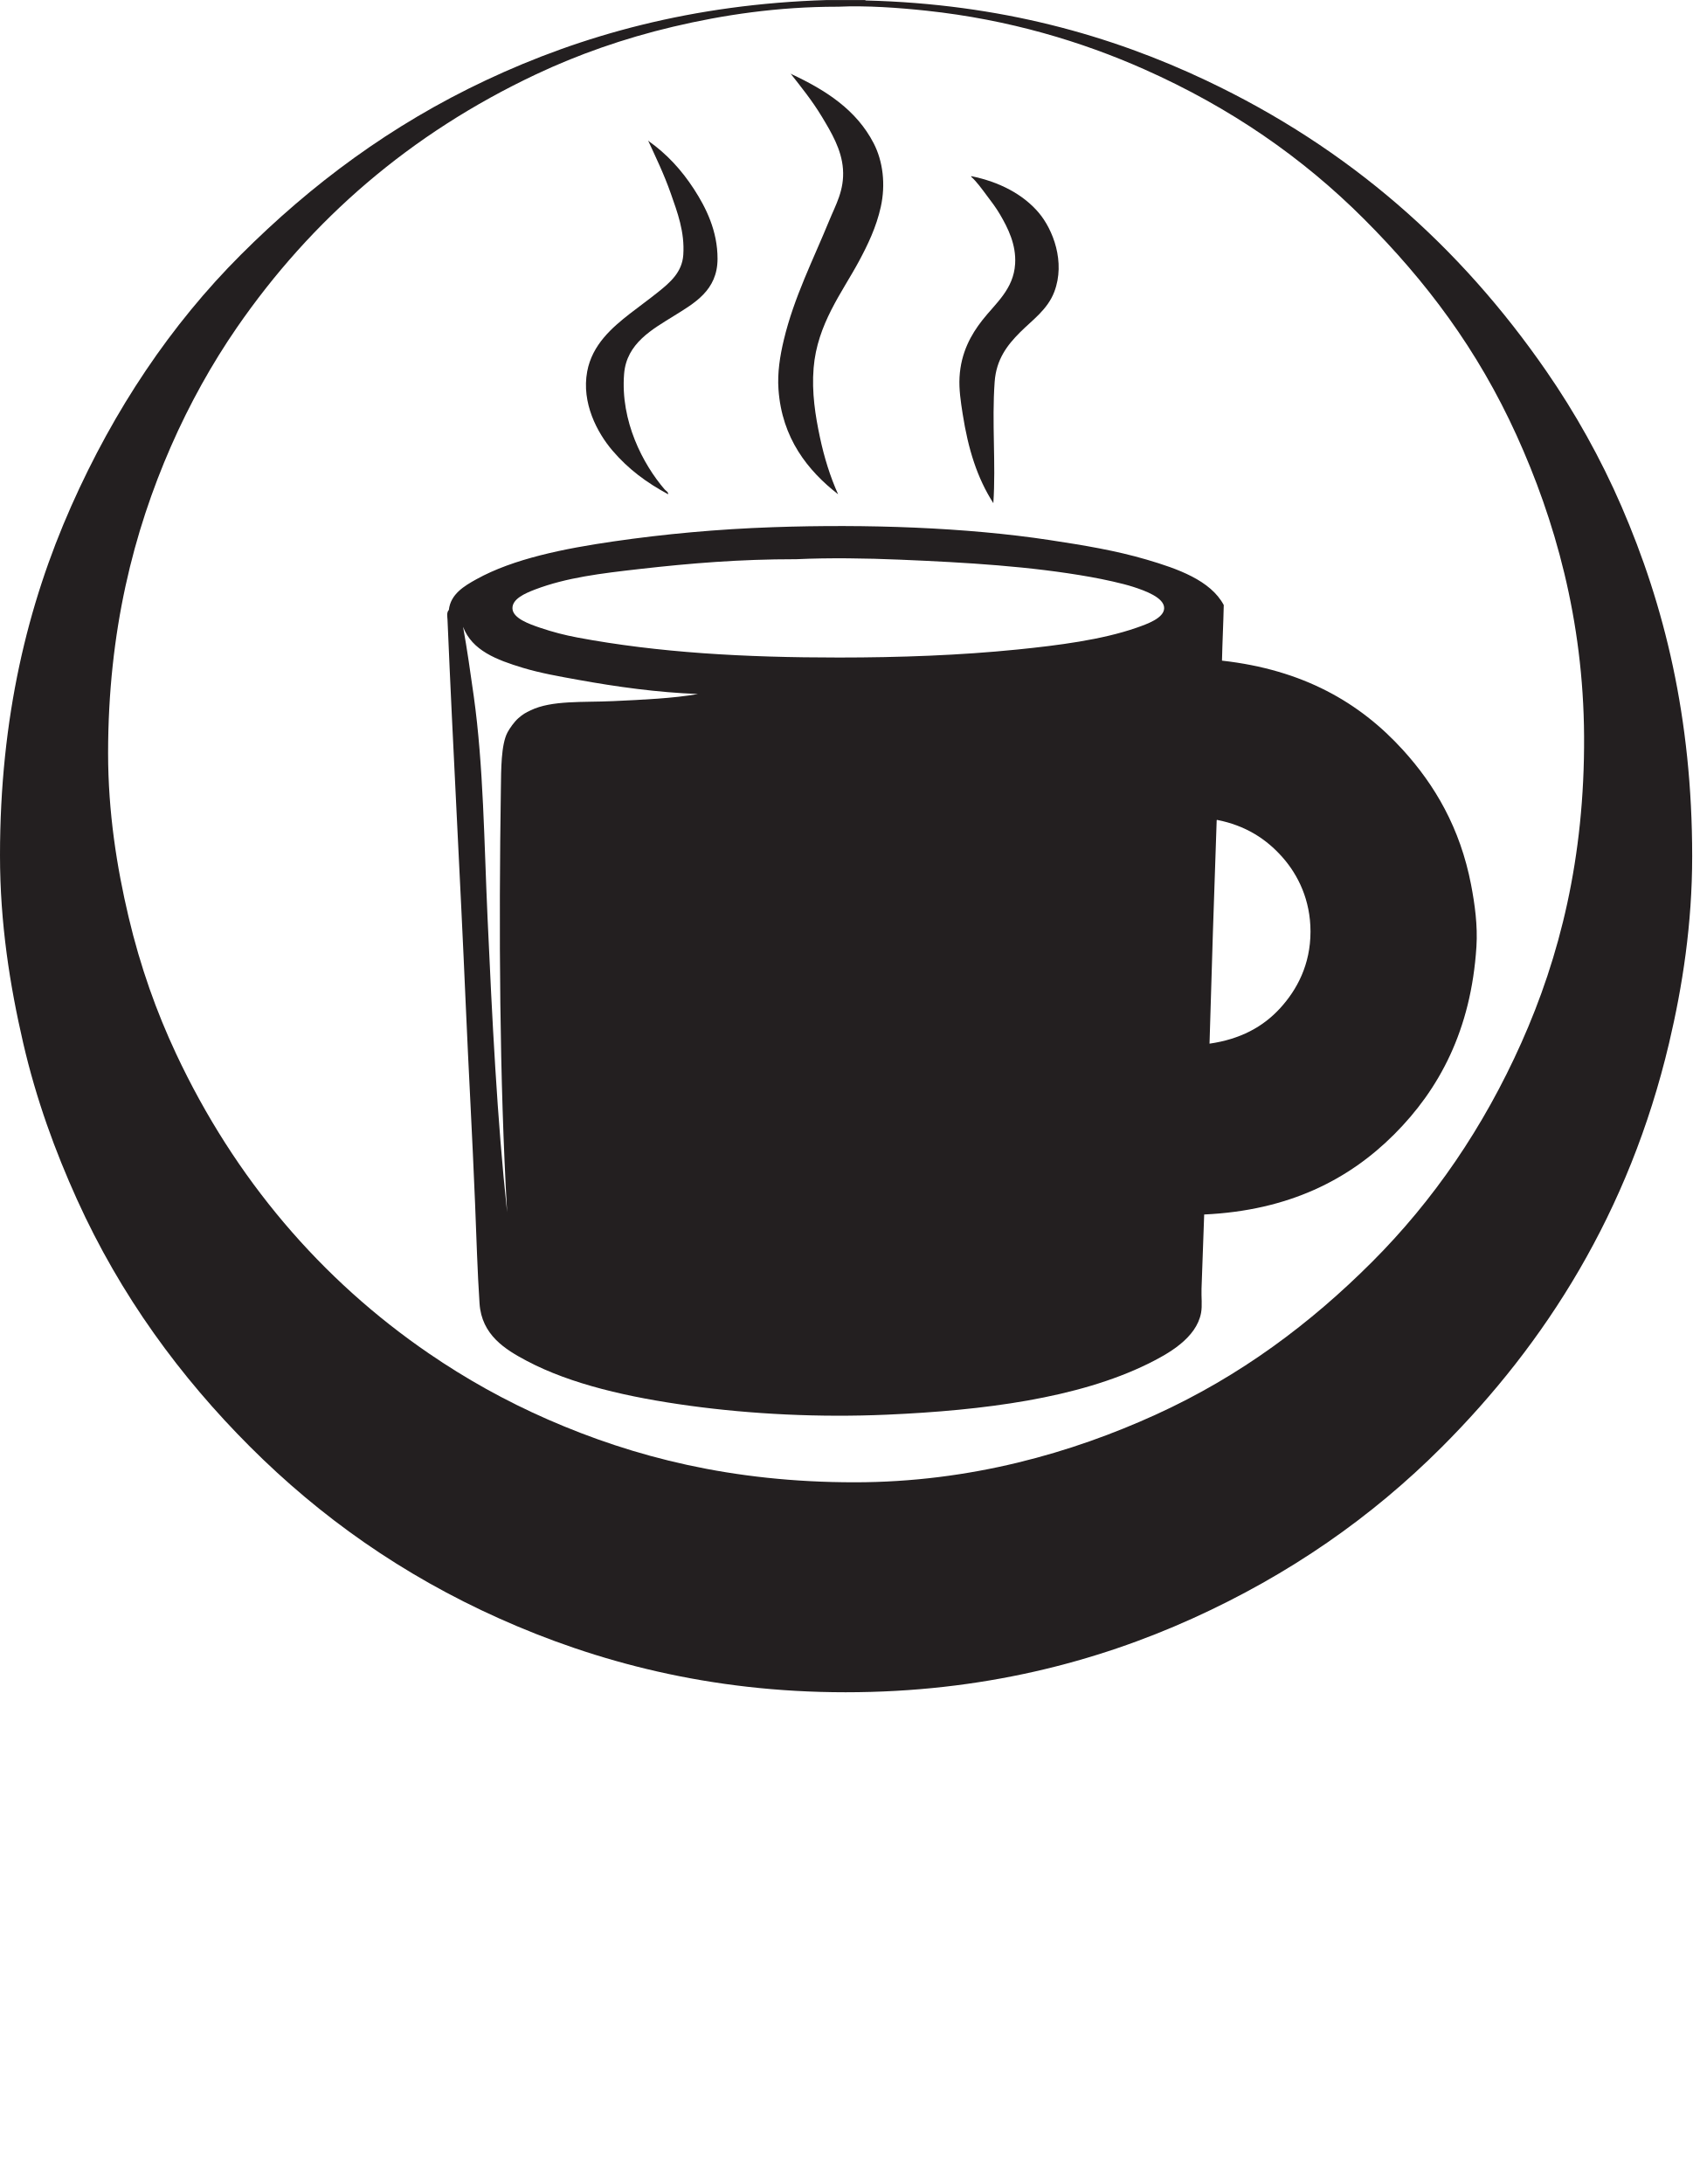
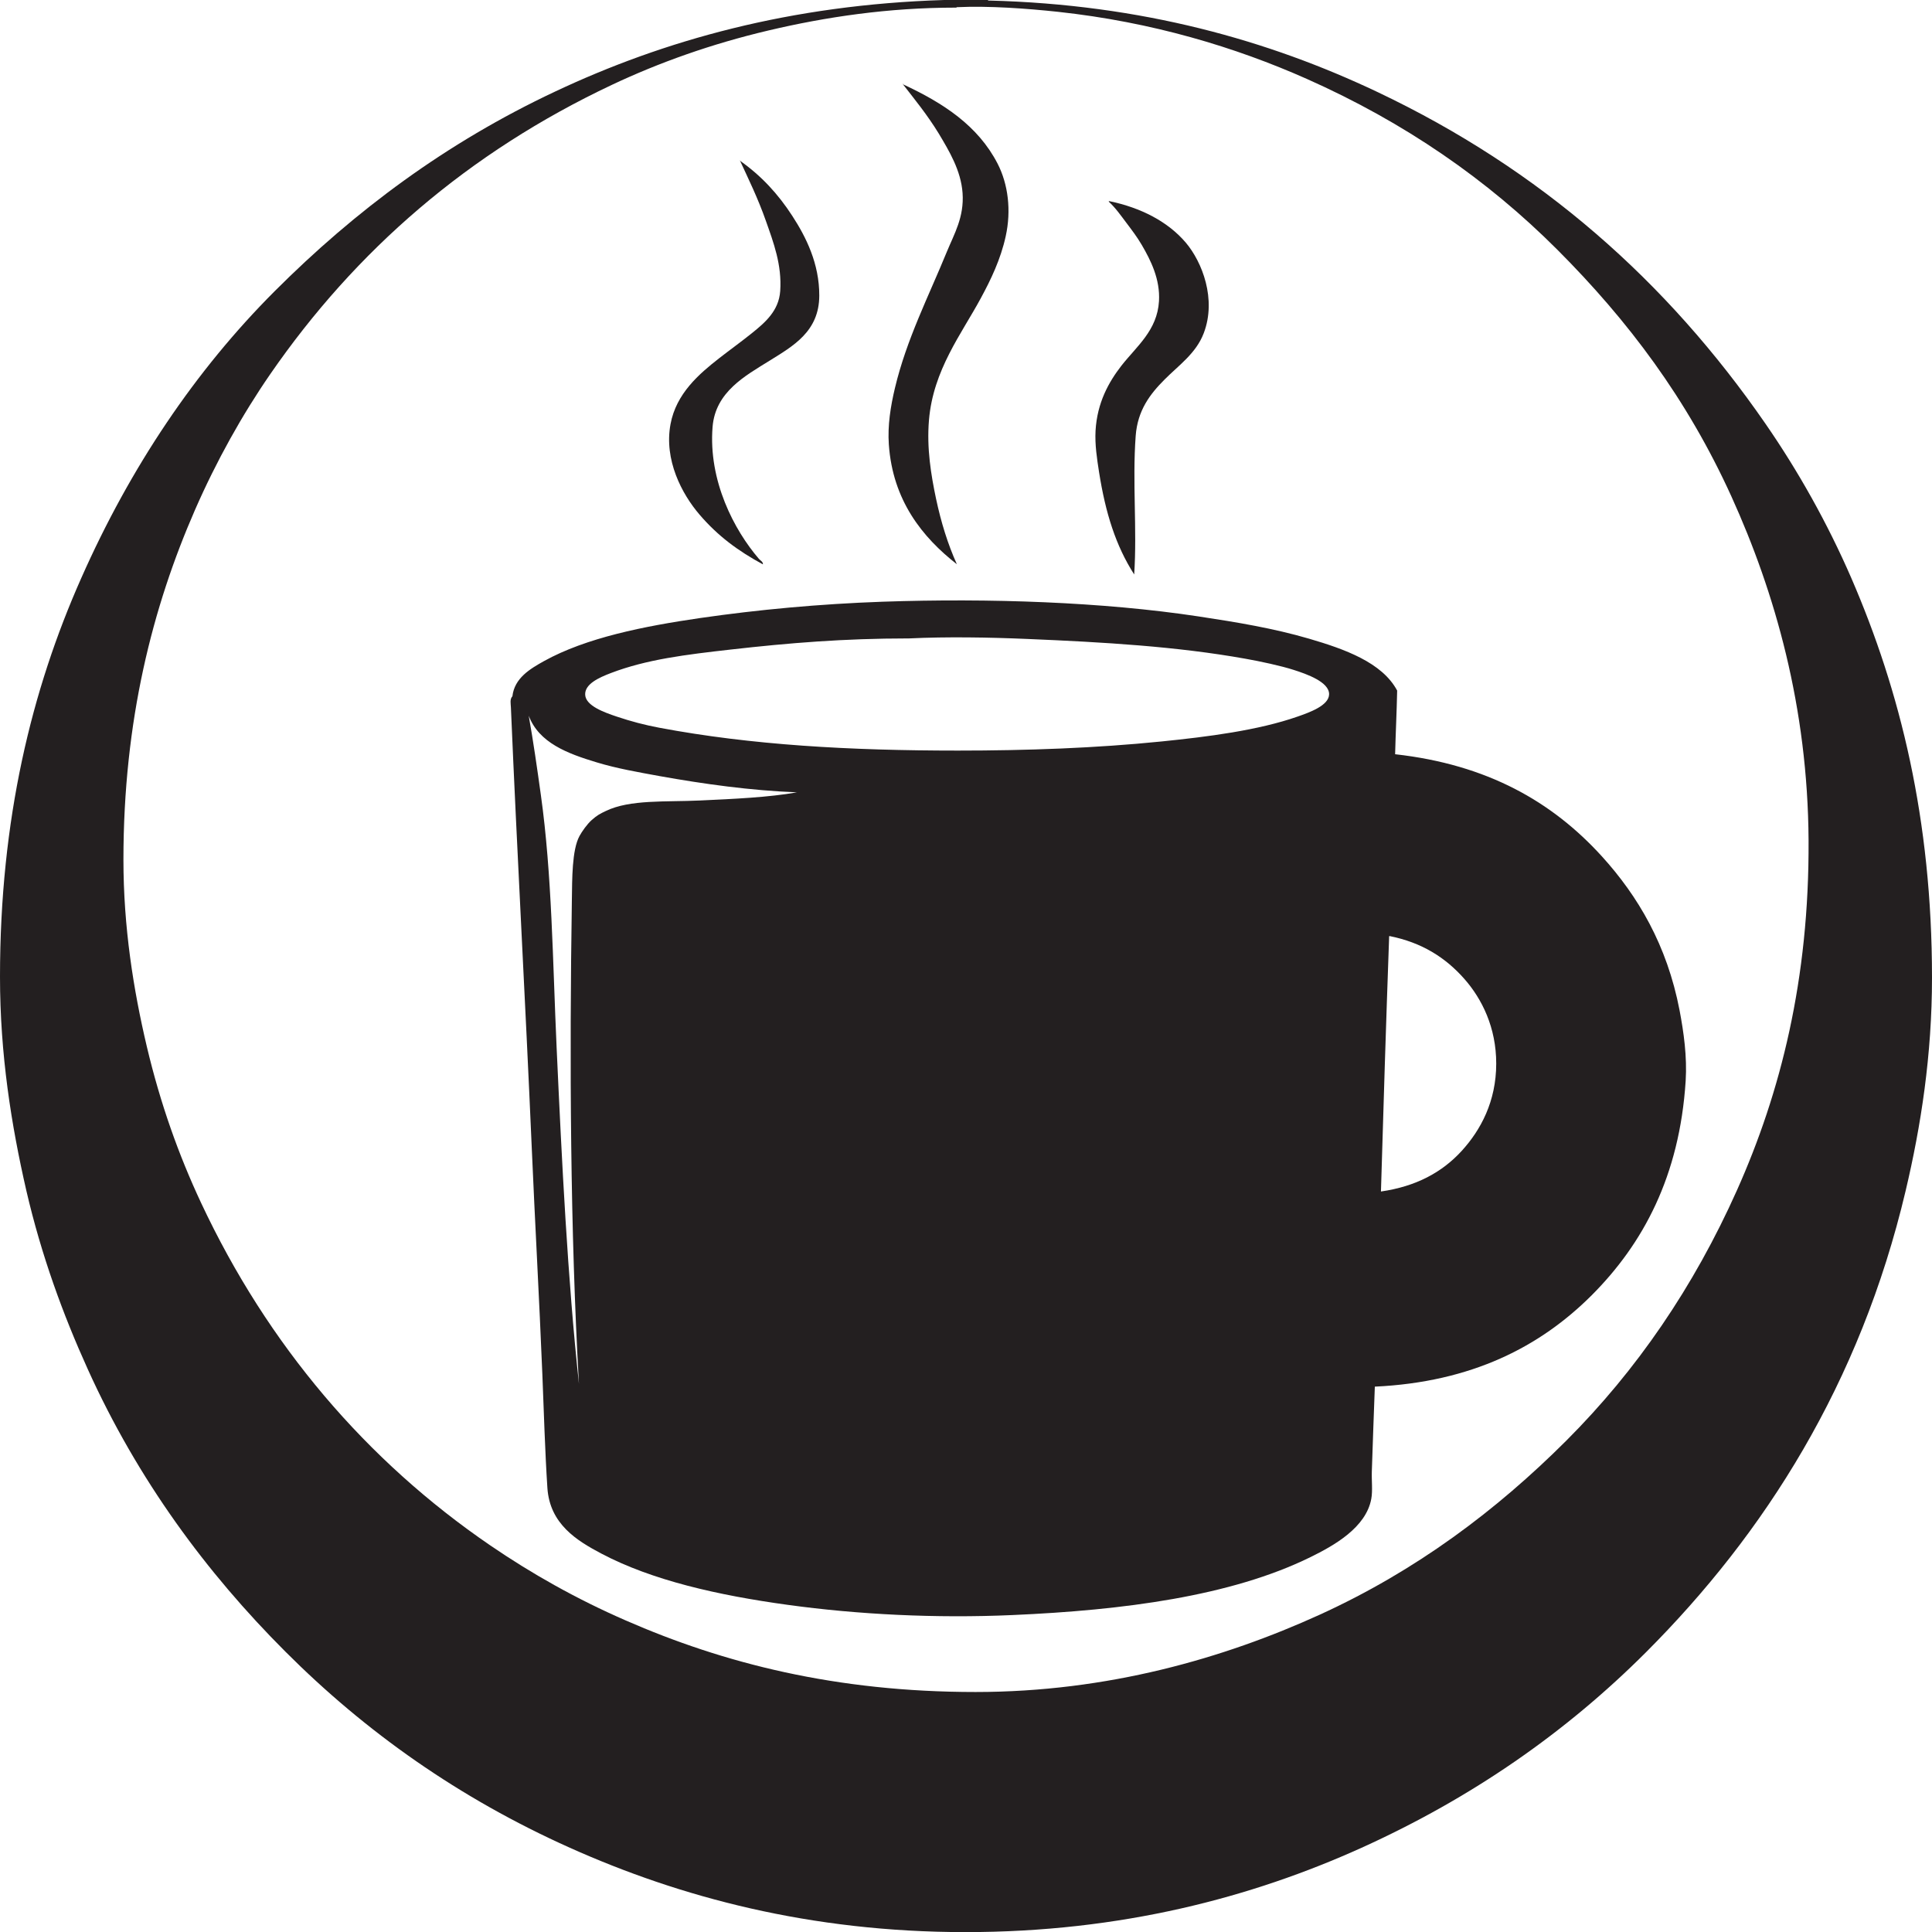
- <svg xmlns="http://www.w3.org/2000/svg" viewBox="0 0 240 309.747" height="309.747" width="240" xml:space="preserve" id="svg2" version="1.1">
-   <defs id="defs6" />
-   <g transform="matrix(1.333333,0,0,-1.333333,0,309.7467)" id="g10">
-     <g transform="scale(0.1)" id="g12">
-       <path id="path14" style="fill:#231f20;fill-opacity:1;fill-rule:evenodd;stroke:none" d="m 890.535,2315.96 c -62.957,0 -121.215,-8.67 -174.605,-21.29 -52.957,-12.52 -101.637,-29.83 -145.739,-50.63 -133.789,-63.11 -238.796,-154.17 -318.457,-269.72 -25.996,-37.71 -50.046,-80.62 -70.031,-126.34 -39.508,-90.39 -66.719,-196.18 -66.719,-326.02 0,-62.75 9.254,-121.2 21.762,-174.14 12.586,-53.23 29.731,-101.14 50.637,-145.74 62.129,-132.52 154.062,-240.182 269.242,-318.92 38.574,-26.379 80.445,-49.98 126.34,-70.039 91.234,-39.871 195.695,-66.723 326.023,-66.723 123.242,0 231.562,31.5 320.352,71.93 90.39,41.16 165.11,97.453 229.97,162.301 65.5,65.511 118.61,142.901 158.99,233.281 40.63,90.95 67.42,196.45 66.71,326.02 -0.67,124.12 -31.3,231 -71.92,320.36 -41.33,90.93 -96.06,163.73 -162.3,229.96 -65.1,65.1 -141.84,118.33 -233.29,158.99 -66.37,29.52 -144.03,53.04 -231.855,62.46 -29.223,3.14 -64.106,5.69 -94.161,4.26 -0.312,-0.01 -0.632,0 -0.949,0 z m -10.883,7.1 c 13.567,0 27.129,0 40.696,0 0.101,-0.37 0.398,-0.55 0.945,-0.47 142.987,-3.62 260.987,-37.31 361.987,-85.18 152.04,-72.05 269.77,-176.28 361.51,-308.99 30.5,-44.1 57.83,-92.7 79.97,-143.85 45.6,-105.31 75.25,-224.82 75.24,-372.39 0,-72.1 -10.33,-138.34 -24.6,-198.74 -42.51,-179.8 -131.26,-319.12 -241.81,-429.651 -74.68,-74.687 -162.09,-135.617 -264.98,-182.18 -102.39,-46.328 -224.15,-78.55 -369.083,-78.55 -144.918,0 -266.23,32.66 -368.609,78.55 C 427.813,647.82 340.652,709.531 265.93,784.262 192.141,858.051 128.363,944.559 81.859,1047.35 58.781,1098.37 38.629,1153.15 24.605,1213.91 10.605,1274.58 0,1340.6 0,1413.13 c 0,146.72 29.43,267.05 75.707,371.44 45.742,103.19 106.203,193.27 180.289,267.36 74.91,74.91 159.695,138.23 261.195,185.95 101.215,47.61 219.336,80.82 362.461,85.18" />
-       <path id="path16" style="fill:#231f20;fill-opacity:1;fill-rule:evenodd;stroke:none" d="m 840.855,2244.98 c 0.399,0.09 0.446,-0.18 0.469,-0.47 37.676,-17.5 69.821,-38.59 88.016,-73.81 9.914,-19.21 12.851,-43.74 7.57,-67.67 -4.746,-21.5 -13.949,-40.55 -23.183,-57.73 -17.821,-33.14 -44.395,-66.82 -48.266,-113.56 -2.168,-26.15 1.902,-51.03 6.617,-73.35 4.66,-22.04 10.945,-42.07 19.406,-61.04 -32.109,25.09 -59.785,59.45 -63.41,111.67 -1.222,17.63 1.559,35.28 5.68,52.53 10.84,45.38 31.461,85.68 48.266,126.81 6.863,16.8 16.281,32.43 14.664,54.89 -1.493,20.86 -12.411,39.04 -22.235,55.36 -10.594,17.6 -22.363,32.02 -33.594,46.37" />
-       <path id="path18" style="fill:#231f20;fill-opacity:1;fill-rule:evenodd;stroke:none" d="m 689.434,2173.54 c 0.402,0.08 0.445,-0.19 0.468,-0.48 19.262,-13.67 34.871,-30.45 48.266,-51.1 12.77,-19.69 25.168,-44.36 25.086,-74.29 -0.102,-33.49 -24.637,-47.02 -46.379,-60.57 -22.672,-14.14 -50.336,-28.99 -52.992,-61.51 -4.133,-50.54 20.258,-96.5 43.055,-123.03 1.332,-1.55 4.035,-2.67 3.789,-5.21 -23,12.44 -42.082,26.47 -59.149,46.37 -16.402,19.14 -33.18,50.91 -26.973,84.23 5.333,28.59 26.59,46.8 45.422,61.51 9.098,7.11 20.215,15.09 30.289,23.19 12.266,9.87 25.235,20.76 26.5,39.28 1.676,24.53 -6.296,45.44 -13.253,65.3 -7.364,21.02 -16.352,39.35 -24.129,56.31" />
-       <path id="path20" style="fill:#231f20;fill-opacity:1;fill-rule:evenodd;stroke:none" d="m 1032.97,2135.2 c -0.09,0.41 0.18,0.45 0.47,0.48 29.49,-6.07 54.72,-19.09 71.45,-38.8 15.13,-17.85 28.67,-52.47 16.56,-84.23 -7.22,-18.94 -23.26,-29.88 -36.44,-43.06 -13.58,-13.59 -25.23,-28.71 -26.97,-52.53 -3.16,-43.42 1.44,-86.86 -1.41,-129.18 -17.18,26.83 -26.73,57.2 -32.66,95.12 -1.99,12.79 -4.02,25.91 -3.31,38.8 1.46,26.33 12.35,45.49 24.13,60.57 14.18,18.13 33.37,32.91 35.02,60.09 1.24,20.52 -7.67,38.13 -16.09,52.52 -4.2,7.19 -9.3,13.89 -14.19,20.35 -5.32,7.02 -10.36,14.28 -16.56,19.87" />
-       <path id="path22" style="fill:#231f20;fill-opacity:1;fill-rule:evenodd;stroke:none" d="m 1294.17,1449.56 c -2.79,-78.61 -5.3,-157.49 -7.58,-236.59 32.5,4.68 56.85,17.68 75.24,37.85 17.6,19.31 32.17,45.96 32.17,81.39 0,33.49 -13.15,60.18 -29.8,79.02 -17.51,19.81 -39.51,33.81 -69.56,39.75 -0.55,-0.08 -0.51,-0.75 -0.47,-1.42 z m -790.225,132.96 c 10.375,-74.23 10.993,-154.72 14.668,-235.64 4.864,-107.09 10.164,-214.68 20.821,-313.25 -8.133,141.48 -8.911,301.79 -6.625,451.42 0.289,18.74 0.05,46.06 7.097,59.14 2.184,4.06 7.059,11.1 11.356,14.87 5.332,4.68 7.883,5.9 13.113,8.43 22.527,10.93 55.715,8.34 87.676,9.83 32.058,1.49 63.996,2.91 90.383,7.57 -43.309,1.65 -86.442,7.65 -127.766,15.14 -20.176,3.66 -39.895,7.09 -58.676,12.77 -27.554,8.34 -53.929,18.34 -63.402,43.54 4.23,-23.54 7.84,-48.67 11.355,-73.82 z m 342.11,145.75 c -59.258,0 -110.961,-4.22 -165.617,-10.41 -41.469,-4.71 -77.875,-9.11 -111.196,-21.77 -11.262,-4.28 -24.617,-10.28 -24.129,-20.35 0.5,-10.41 18.117,-16.53 29.336,-20.35 13.371,-4.54 26.254,-7.87 39.746,-10.41 86.043,-16.15 177.7,-21.29 278.231,-21.29 64.465,0.01 128.604,2.33 189.754,8.52 43.26,4.38 89.88,10.29 126.81,23.18 10.8,3.77 29.22,10.15 29.34,20.82 0.12,11.36 -20.82,18.75 -33.12,22.72 -11.38,3.67 -31.26,7.96 -44.96,10.41 -63.73,11.4 -131.61,15.45 -202.992,18.45 -35.149,1.49 -75.094,2.15 -110.254,0.48 -0.316,-0.02 -0.633,0 -0.949,0 z m 453.785,-107.89 c 85.98,-9.63 146.44,-44.3 192.59,-95.11 33.6,-37 60.73,-82.61 72.4,-143.37 3.92,-20.47 7.11,-43.24 5.67,-65.78 -5.7,-89.04 -39.76,-151.92 -87.53,-199.69 -47.97,-47.97 -111.91,-81.01 -202.06,-85.17 -0.99,-26.06 -1.92,-52.362 -2.83,-79.022 -0.3,-8.597 0.92,-17.929 -0.48,-25.547 -4.93,-26.91 -34.81,-43.64 -56.78,-54.421 -74.14,-36.379 -174.35,-49.411 -277.289,-53.942 -71.652,-3.156 -144.16,0.512 -209.621,9.461 -64.918,8.883 -126.433,22.781 -173.656,47.793 -22.883,12.117 -47.91,27.488 -50.16,61.039 -2.242,33.461 -3.324,71.119 -4.735,105.999 -2.871,71.25 -6.918,141.7 -9.933,211.51 -5.883,136.16 -13.629,272.89 -19.403,409.78 -0.132,3.28 -1.179,7.66 1.422,10.41 1.875,16.93 16.41,25.48 29.336,32.65 39.371,21.86 93.539,32.63 145.742,40.22 53.981,7.85 110.754,13.1 169.875,15.15 99.383,3.43 205.092,-0.16 294.322,-13.73 36.29,-5.52 70.03,-11.08 103.15,-20.82 32.69,-9.61 67.86,-21.98 81.86,-48.27 -0.43,-19.91 -1.45,-39.23 -1.89,-59.14" />
+ <svg xmlns="http://www.w3.org/2000/svg" version="1.1" id="svg2" x="0px" y="0px" viewBox="0 0 240 240" style="enable-background:new 0 0 240 240;" xml:space="preserve">
+   <style type="text/css">
+ 	.st0{fill:#231F20;}
+ </style>
+   <g id="g10" transform="matrix(1.333333,0,0,-1.333333,0,309.7467)">
+     <g id="g12" transform="scale(0.1)">
+       <path id="path14" class="st0" d="M890.5,2316c-63,0-121.2-8.7-174.6-21.3c-53-12.5-101.6-29.8-145.7-50.6    c-133.8-63.1-238.8-154.2-318.5-269.7c-26-37.7-50-80.6-70-126.3c-39.5-90.4-66.7-196.2-66.7-326c0-62.8,9.3-121.2,21.8-174.1    c12.6-53.2,29.7-101.1,50.6-145.7c62.1-132.5,154.1-240.2,269.2-318.9c38.6-26.4,80.4-50,126.3-70c91.2-39.9,195.7-66.7,326-66.7    c123.2,0,231.6,31.5,320.4,71.9c90.4,41.2,165.1,97.5,230,162.3c65.5,65.5,118.6,142.9,159,233.3c40.6,90.9,67.4,196.4,66.7,326    c-0.7,124.1-31.3,231-71.9,320.4c-41.3,90.9-96.1,163.7-162.3,230c-65.1,65.1-141.8,118.3-233.3,159c-66.4,29.5-144,53-231.9,62.5    c-29.2,3.1-64.1,5.7-94.2,4.3C891.2,2316,890.9,2316,890.5,2316L890.5,2316z M879.7,2323.1c13.6,0,27.1,0,40.7,0    c0.1-0.4,0.4-0.6,0.9-0.5c143-3.6,261-37.3,362-85.2c152-72.1,269.8-176.3,361.5-309c30.5-44.1,57.8-92.7,80-143.8    c45.6-105.3,75.2-224.8,75.2-372.4c0-72.1-10.3-138.3-24.6-198.7c-42.5-179.8-131.3-319.1-241.8-429.7    c-74.7-74.7-162.1-135.6-265-182.2c-102.4-46.3-224.2-78.6-369.1-78.6c-144.9,0-266.2,32.7-368.6,78.6    c-103.1,46.2-190.3,107.9-265,182.7c-73.8,73.8-137.6,160.3-184.1,263.1c-23.1,51-43.2,105.8-57.3,166.6    C10.6,1274.6,0,1340.6,0,1413.1c0,146.7,29.4,267.1,75.7,371.4c45.7,103.2,106.2,193.3,180.3,267.4    c74.9,74.9,159.7,138.2,261.2,185.9C618.4,2285.5,736.5,2318.7,879.7,2323.1" />
+       <path id="path16" class="st0" d="M840.9,2245c0.4,0.1,0.4-0.2,0.5-0.5c37.7-17.5,69.8-38.6,88-73.8c9.9-19.2,12.9-43.7,7.6-67.7    c-4.7-21.5-13.9-40.6-23.2-57.7c-17.8-33.1-44.4-66.8-48.3-113.6c-2.2-26.2,1.9-51,6.6-73.3c4.7-22,10.9-42.1,19.4-61    c-32.1,25.1-59.8,59.4-63.4,111.7c-1.2,17.6,1.6,35.3,5.7,52.5c10.8,45.4,31.5,85.7,48.3,126.8c6.9,16.8,16.3,32.4,14.7,54.9    c-1.5,20.9-12.4,39-22.2,55.4C863.9,2216.2,852.1,2230.6,840.9,2245" />
+       <path id="path18" class="st0" d="M689.4,2173.5c0.4,0.1,0.4-0.2,0.5-0.5c19.3-13.7,34.9-30.4,48.3-51.1    c12.8-19.7,25.2-44.4,25.1-74.3c-0.1-33.5-24.6-47-46.4-60.6c-22.7-14.1-50.3-29-53-61.5c-4.1-50.5,20.3-96.5,43.1-123    c1.3-1.6,4-2.7,3.8-5.2c-23,12.4-42.1,26.5-59.1,46.4c-16.4,19.1-33.2,50.9-27,84.2c5.3,28.6,26.6,46.8,45.4,61.5    c9.1,7.1,20.2,15.1,30.3,23.2c12.3,9.9,25.2,20.8,26.5,39.3c1.7,24.5-6.3,45.4-13.3,65.3C706.2,2138.3,697.2,2156.6,689.4,2173.5" />
+       <path id="path20" class="st0" d="M1033,2135.2c-0.1,0.4,0.2,0.4,0.5,0.5c29.5-6.1,54.7-19.1,71.4-38.8    c15.1-17.9,28.7-52.5,16.6-84.2c-7.2-18.9-23.3-29.9-36.4-43.1c-13.6-13.6-25.2-28.7-27-52.5c-3.2-43.4,1.4-86.9-1.4-129.2    c-17.2,26.8-26.7,57.2-32.7,95.1c-2,12.8-4,25.9-3.3,38.8c1.5,26.3,12.4,45.5,24.1,60.6c14.2,18.1,33.4,32.9,35,60.1    c1.2,20.5-7.7,38.1-16.1,52.5c-4.2,7.2-9.3,13.9-14.2,20.4C1044.2,2122.4,1039.2,2129.6,1033,2135.2" />
+       <path id="path22" class="st0" d="M1294.2,1449.6c-2.8-78.6-5.3-157.5-7.6-236.6c32.5,4.7,56.8,17.7,75.2,37.8    c17.6,19.3,32.2,46,32.2,81.4c0,33.5-13.2,60.2-29.8,79c-17.5,19.8-39.5,33.8-69.6,39.8    C1294.1,1450.9,1294.1,1450.2,1294.2,1449.6L1294.2,1449.6z M503.9,1582.5c10.4-74.2,11-154.7,14.7-235.6    c4.9-107.1,10.2-214.7,20.8-313.2c-8.1,141.5-8.9,301.8-6.6,451.4c0.3,18.7,0,46.1,7.1,59.1c2.2,4.1,7.1,11.1,11.4,14.9    c5.3,4.7,7.9,5.9,13.1,8.4c22.5,10.9,55.7,8.3,87.7,9.8c32.1,1.5,64,2.9,90.4,7.6c-43.3,1.7-86.4,7.7-127.8,15.1    c-20.2,3.7-39.9,7.1-58.7,12.8c-27.6,8.3-53.9,18.3-63.4,43.5C496.8,1632.8,500.4,1607.7,503.9,1582.5L503.9,1582.5z     M846.1,1728.3c-59.3,0-111-4.2-165.6-10.4c-41.5-4.7-77.9-9.1-111.2-21.8c-11.3-4.3-24.6-10.3-24.1-20.3    c0.5-10.4,18.1-16.5,29.3-20.3c13.4-4.5,26.3-7.9,39.7-10.4c86-16.2,177.7-21.3,278.2-21.3c64.5,0,128.6,2.3,189.8,8.5    c43.3,4.4,89.9,10.3,126.8,23.2c10.8,3.8,29.2,10.2,29.3,20.8c0.1,11.4-20.8,18.8-33.1,22.7c-11.4,3.7-31.3,8-45,10.4    c-63.7,11.4-131.6,15.4-203,18.4c-35.1,1.5-75.1,2.2-110.3,0.5C846.7,1728.3,846.4,1728.3,846.1,1728.3L846.1,1728.3z     M1299.8,1620.4c86-9.6,146.4-44.3,192.6-95.1c33.6-37,60.7-82.6,72.4-143.4c3.9-20.5,7.1-43.2,5.7-65.8    c-5.7-89-39.8-151.9-87.5-199.7c-48-48-111.9-81-202.1-85.2c-1-26.1-1.9-52.4-2.8-79c-0.3-8.6,0.9-17.9-0.5-25.5    c-4.9-26.9-34.8-43.6-56.8-54.4c-74.1-36.4-174.3-49.4-277.3-53.9c-71.7-3.2-144.2,0.5-209.6,9.5c-64.9,8.9-126.4,22.8-173.7,47.8    c-22.9,12.1-47.9,27.5-50.2,61c-2.2,33.5-3.3,71.1-4.7,106c-2.9,71.2-6.9,141.7-9.9,211.5c-5.9,136.2-13.6,272.9-19.4,409.8    c-0.1,3.3-1.2,7.7,1.4,10.4c1.9,16.9,16.4,25.5,29.3,32.7c39.4,21.9,93.5,32.6,145.7,40.2c54,7.8,110.8,13.1,169.9,15.2    c99.4,3.4,205.1-0.2,294.3-13.7c36.3-5.5,70-11.1,103.2-20.8c32.7-9.6,67.9-22,81.9-48.3    C1301.3,1659.6,1300.3,1640.3,1299.8,1620.4" />
    </g>
  </g>
</svg>
